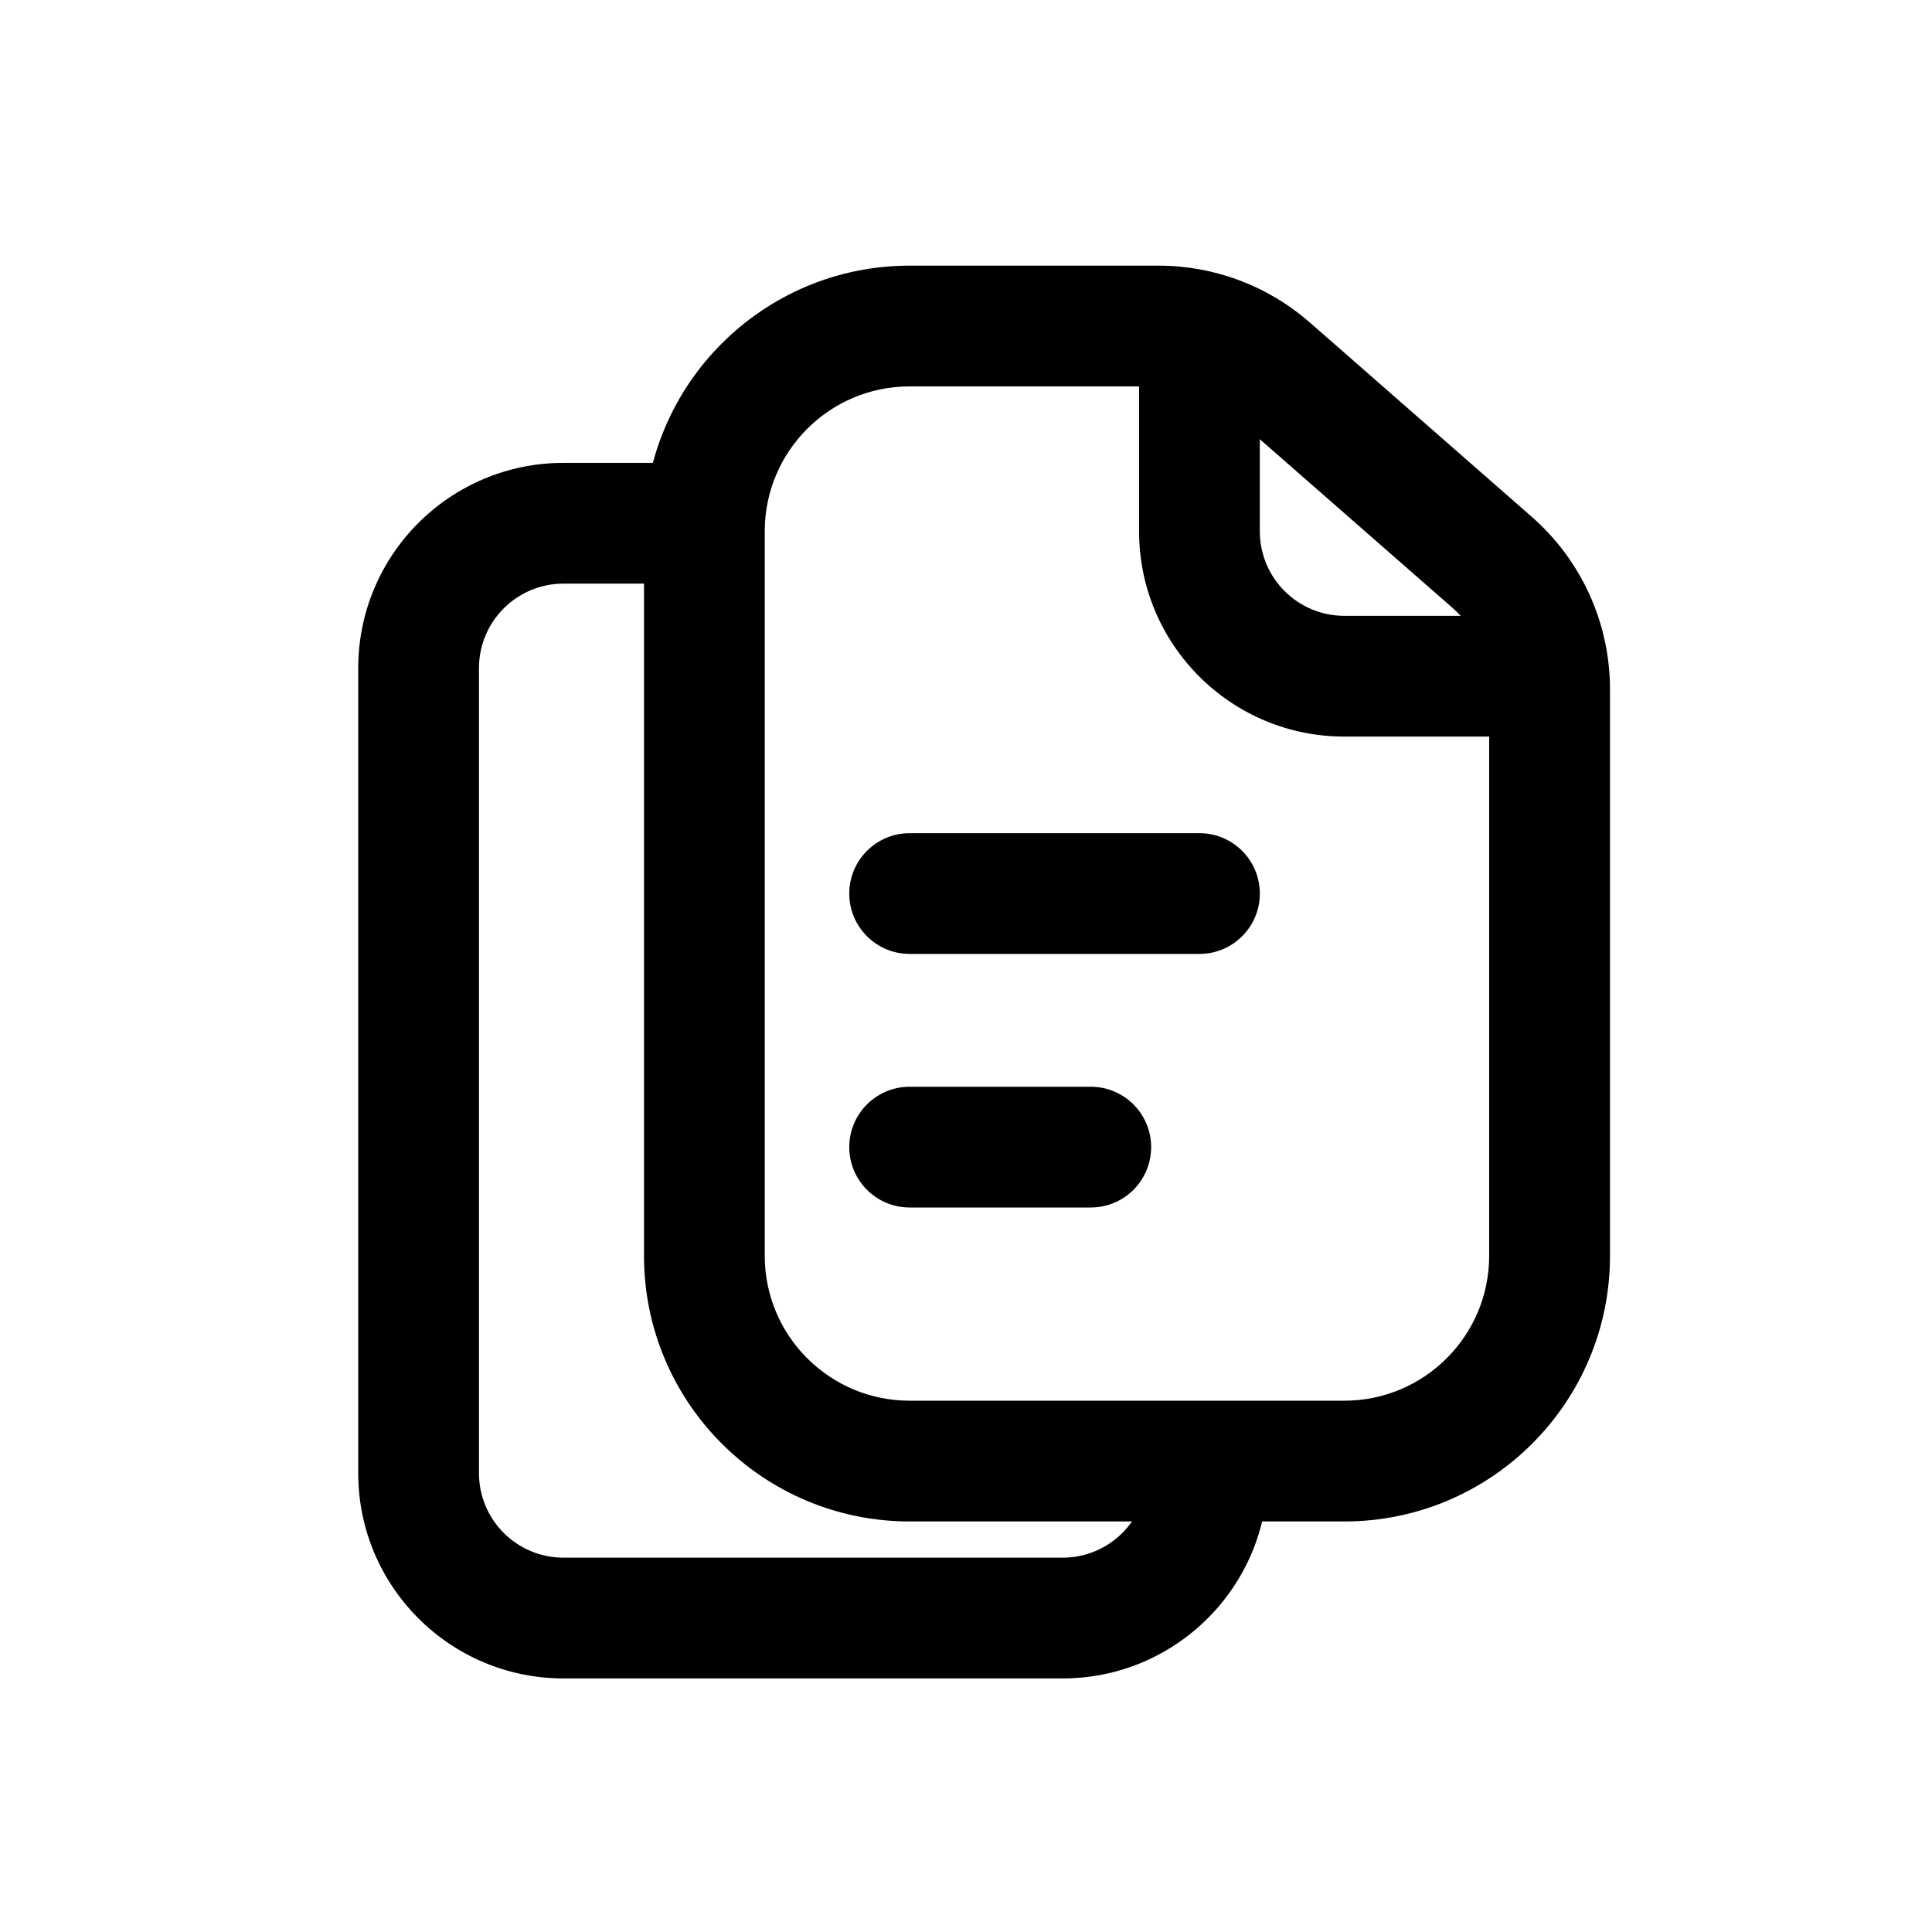
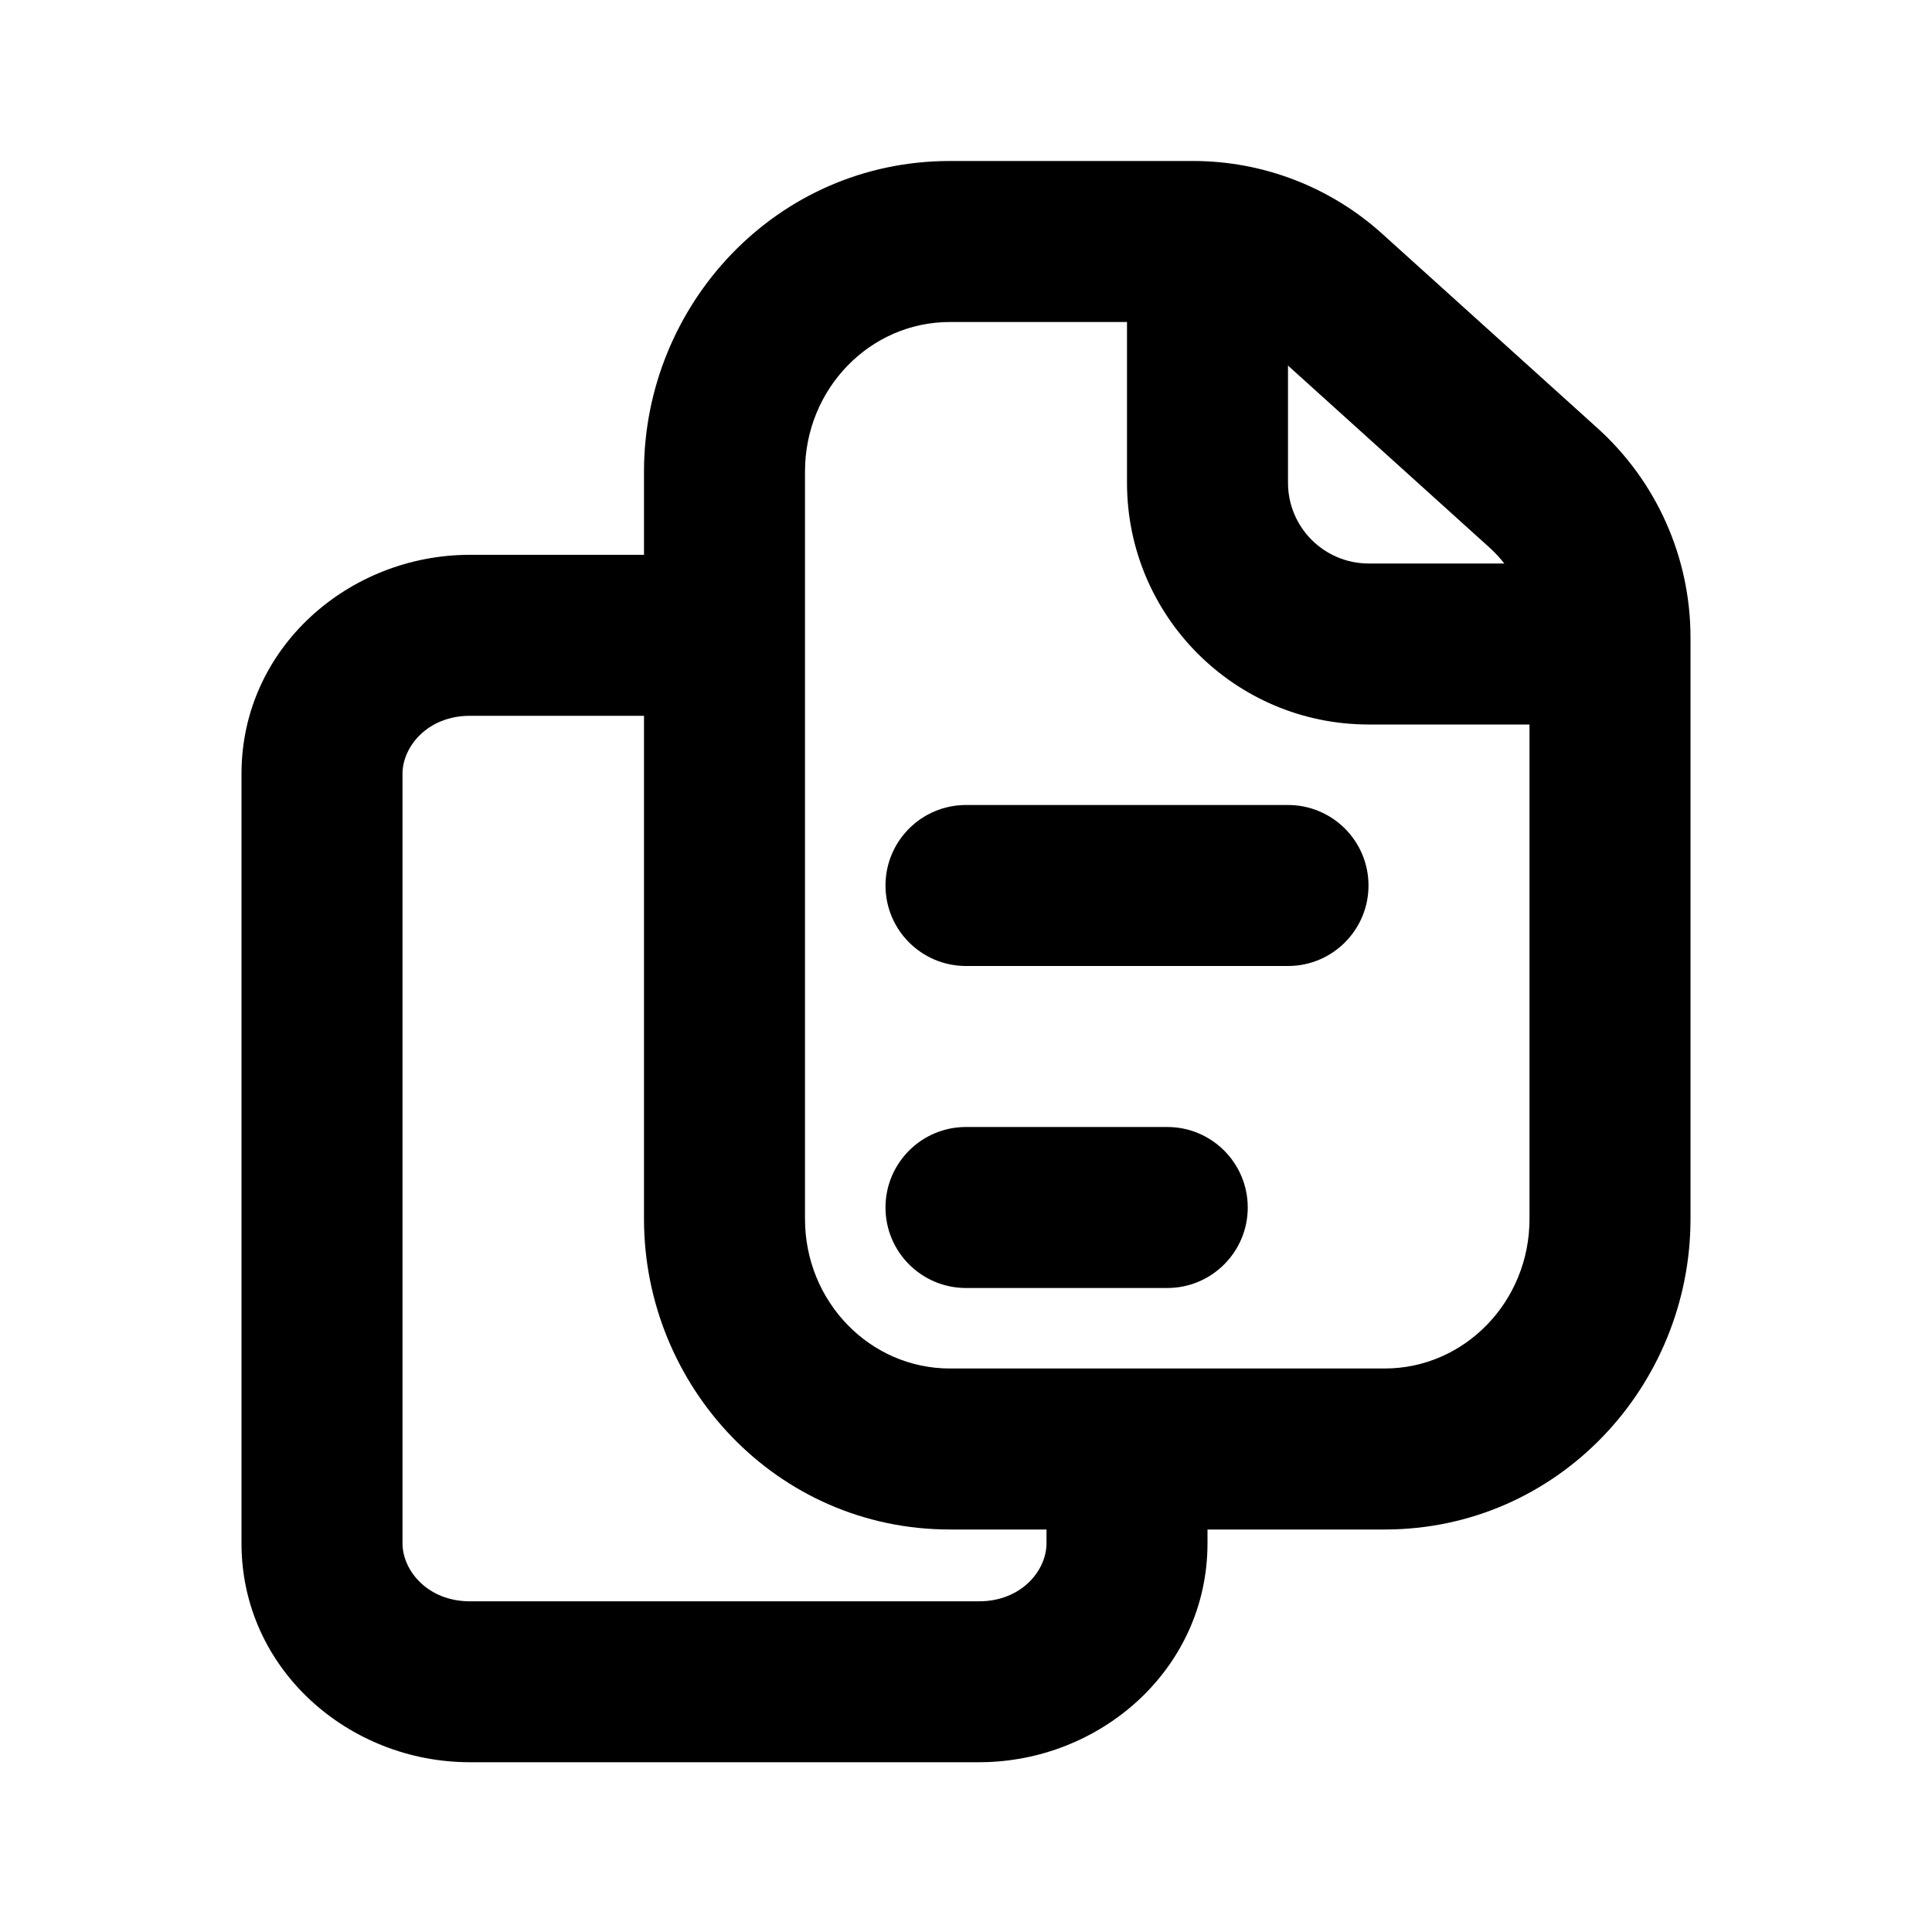
<svg xmlns="http://www.w3.org/2000/svg" width="24" height="24" viewBox="0 0 24 24">
-   <path fill-rule="evenodd" d="M4.45 8.3A2.55 2.55 0 0 1 7 5.75h2v1.5H7c-.58 0-1.05.47-1.05 1.05v10c0 .58.47 1.05 1.05 1.05h6.2c.58 0 1.05-.47 1.05-1.05V18h1.5v.3a2.55 2.55 0 0 1-2.55 2.55H7a2.55 2.55 0 0 1-2.55-2.55v-10Z" clip-rule="evenodd" />
-   <path fill-rule="evenodd" d="m16.27 4.005 2.756 2.413A2.85 2.85 0 0 1 20 8.563V15.6a3.3 3.3 0 0 1-3.3 3.3h-5.4A3.3 3.3 0 0 1 8 15.6v-9a3.3 3.3 0 0 1 3.3-3.3h3.092c.69 0 1.358.25 1.877.705ZM16.7 17.4h-5.4a1.8 1.8 0 0 1-1.8-1.8v-9a1.8 1.8 0 0 1 1.8-1.8h3.092c.328 0 .643.119.89.334l2.757 2.413c.293.256.46.626.46 1.016V15.6a1.8 1.8 0 0 1-1.8 1.8Z" clip-rule="evenodd" />
-   <path fill-rule="evenodd" d="M10.55 11.1a.75.75 0 0 1 .75-.75h3.6a.75.75 0 0 1 0 1.5h-3.6a.75.75 0 0 1-.75-.75Zm0 3.15a.75.75 0 0 1 .75-.75h2.25a.75.75 0 0 1 0 1.5H11.3a.75.75 0 0 1-.75-.75Zm4.35-10.2a.75.75 0 0 1 .75.75v1.8c0 .58.47 1.05 1.05 1.05h1.8a.75.75 0 0 1 0 1.5h-1.8a2.55 2.55 0 0 1-2.55-2.55V4.8a.75.75 0 0 1 .75-.75Z" clip-rule="evenodd" />
+   <g class="document-texts-outline">
+     <g class="Vector">
+       <path fill-rule="evenodd" d="M3 9.612c0-1.563 1.333-2.72 2.837-2.72H9v2H5.837c-.525 0-.837.383-.837.72v9.56c0 .337.312.72.837.72h6.326c.525 0 .837-.383.837-.72v-.288h2v.287c0 1.563-1.333 2.72-2.837 2.72H5.837C4.333 21.892 3 20.735 3 19.172v-9.56Z" clip-rule="evenodd" />
+       <path fill-rule="evenodd" d="M17.2 19h-5.4C9.643 19 8 17.214 8 15.143V5.857C8 3.787 9.643 2 11.8 2h3.022c.867 0 1.703.322 2.347.903l2.675 2.415A3.502 3.502 0 0 1 21 7.918v7.225C21 17.213 19.357 19 17.2 19Zm0-2h-5.4c-.994 0-1.8-.831-1.8-1.857V5.857C10 4.831 10.806 4 11.8 4h3.022c.372 0 .73.138 1.007.387l2.675 2.416A1.5 1.5 0 0 1 19 7.918v7.225C19 16.169 18.194 17 17.2 17Z" clip-rule="evenodd" />
+       <path fill-rule="evenodd" d="M11 11a1 1 0 0 1 1-1h4a1 1 0 1 1 0 2h-4a1 1 0 0 1-1-1Zm0 4a1 1 0 0 1 1-1h2.5a1 1 0 1 1 0 2H12a1 1 0 0 1-1-1Zm4-12a1 1 0 0 1 1 1v1.997C16 6.551 16.449 7 17.003 7H19a1 1 0 1 1 0 2h-1.997A3.003 3.003 0 0 1 14 5.997V4a1 1 0 0 1 1-1Z" clip-rule="evenodd" />
+     </g>
+   </g>
</svg>
